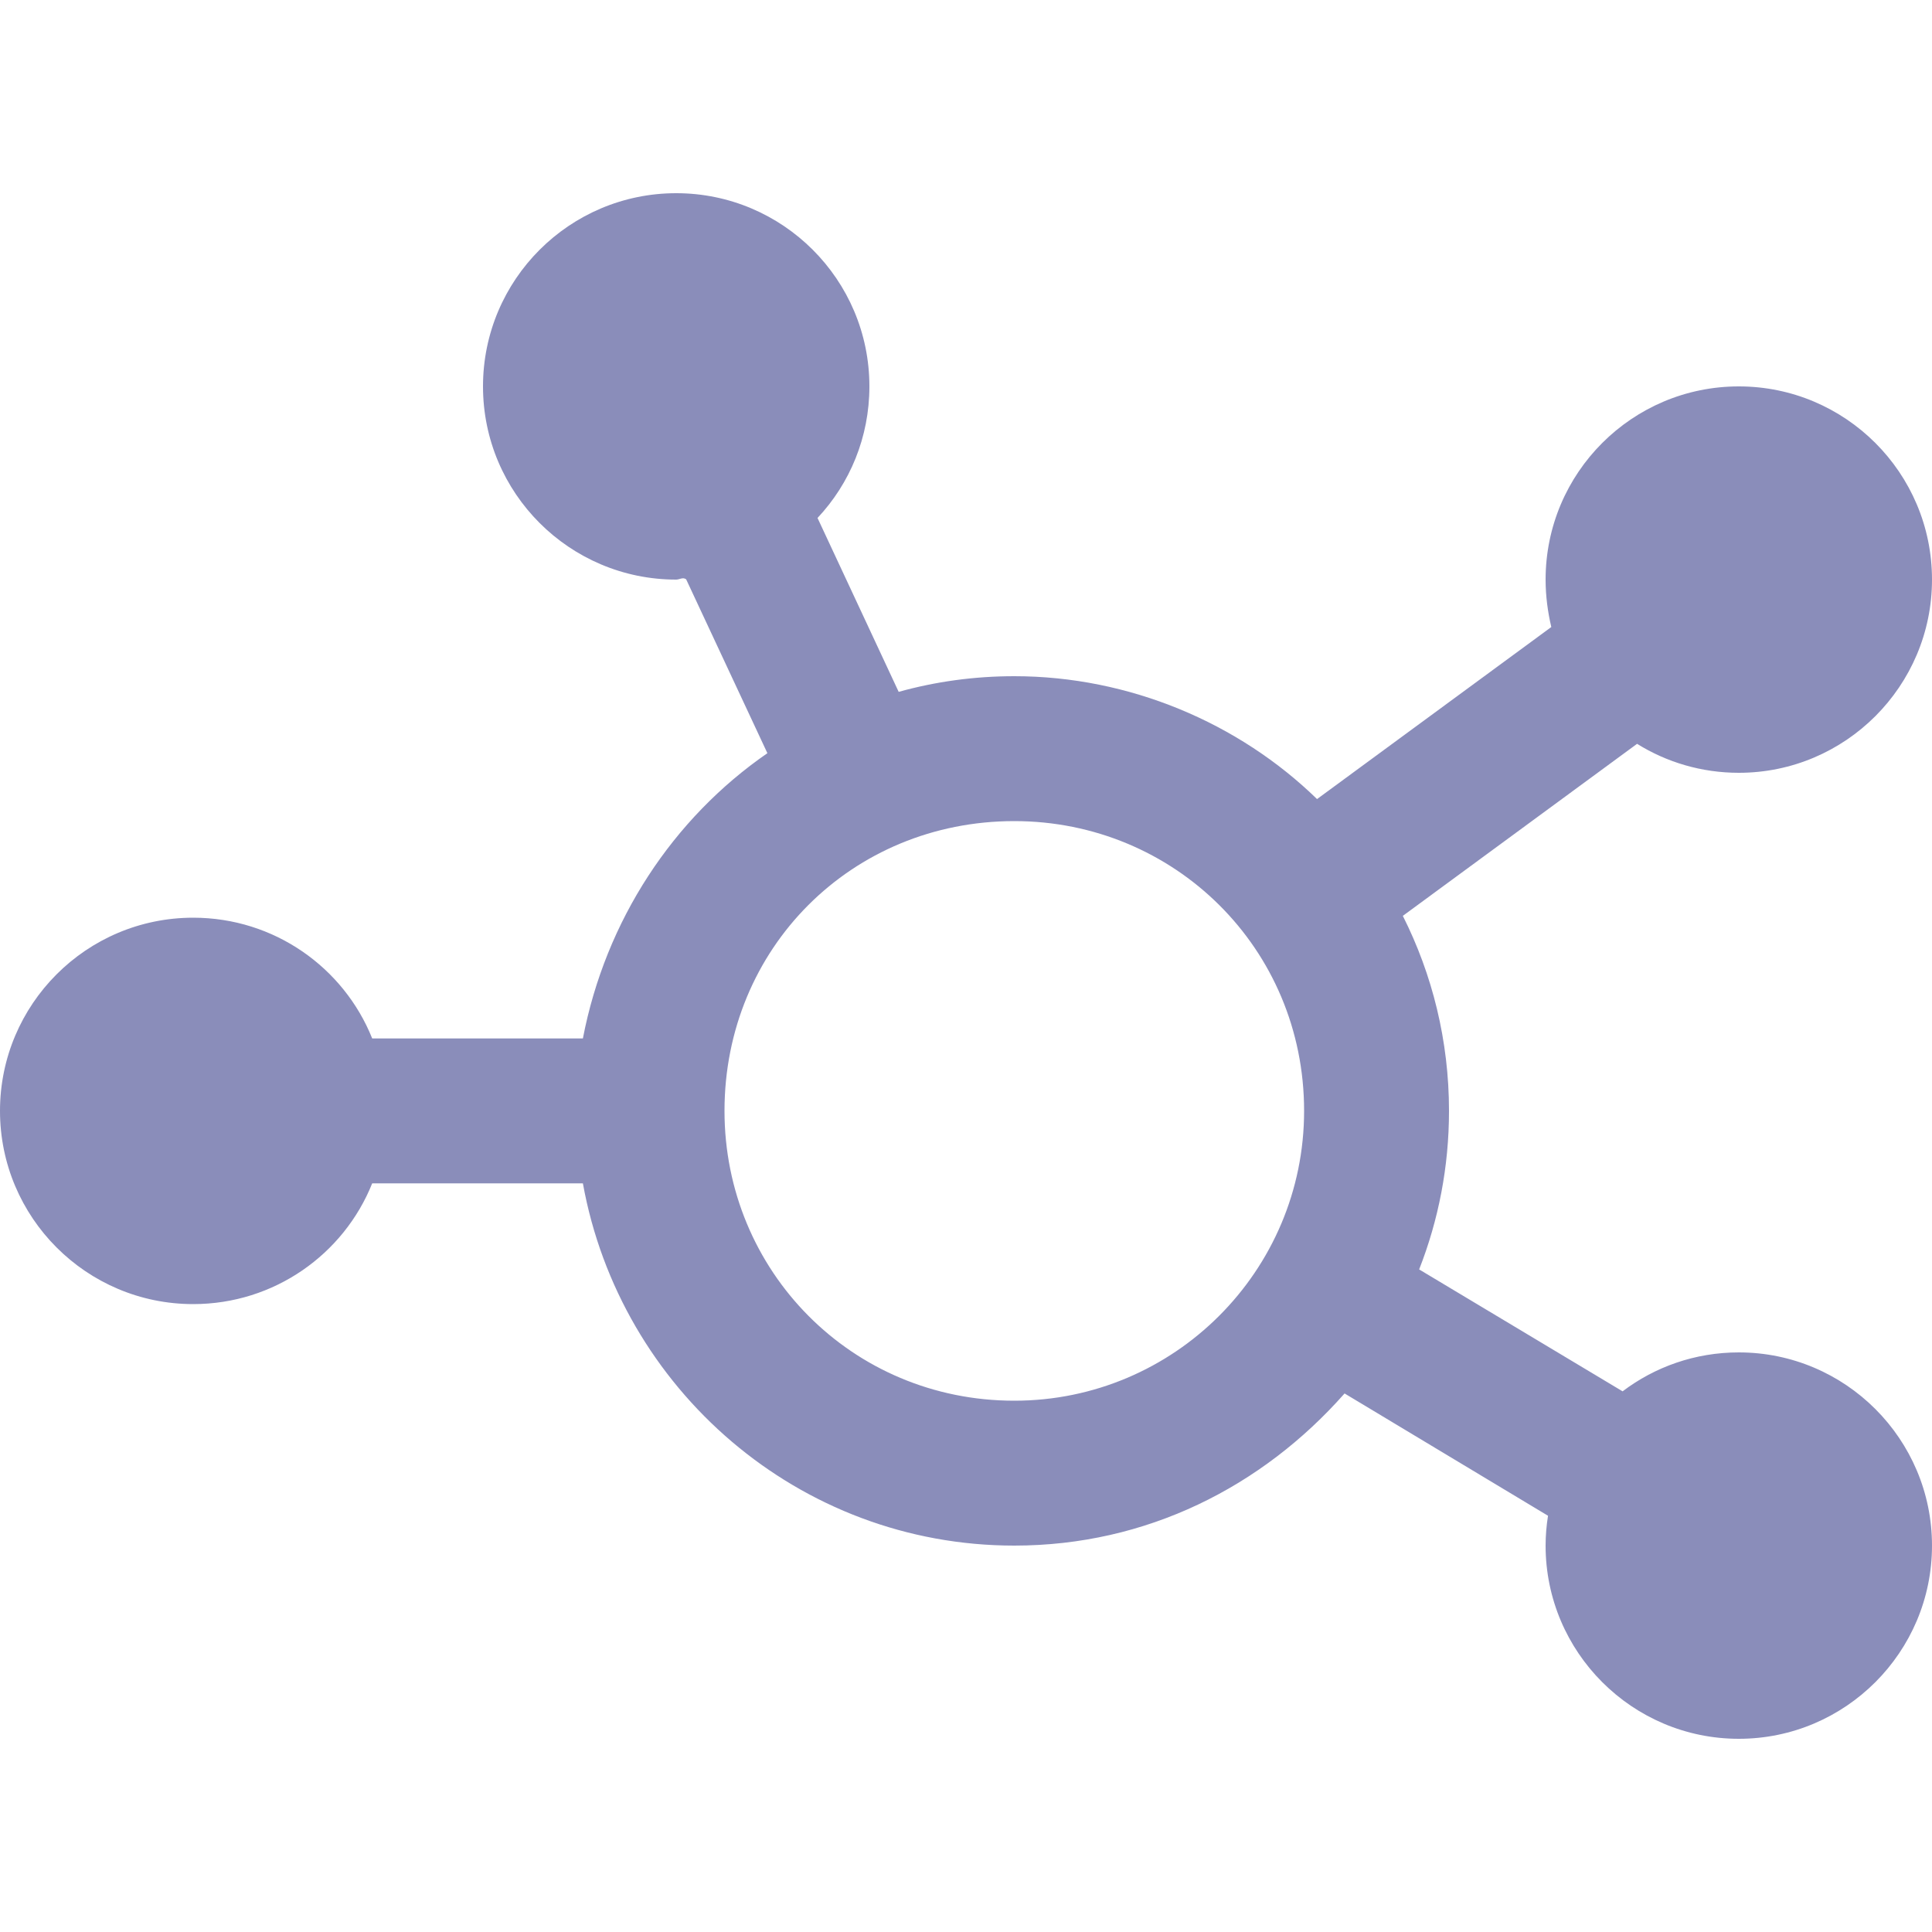
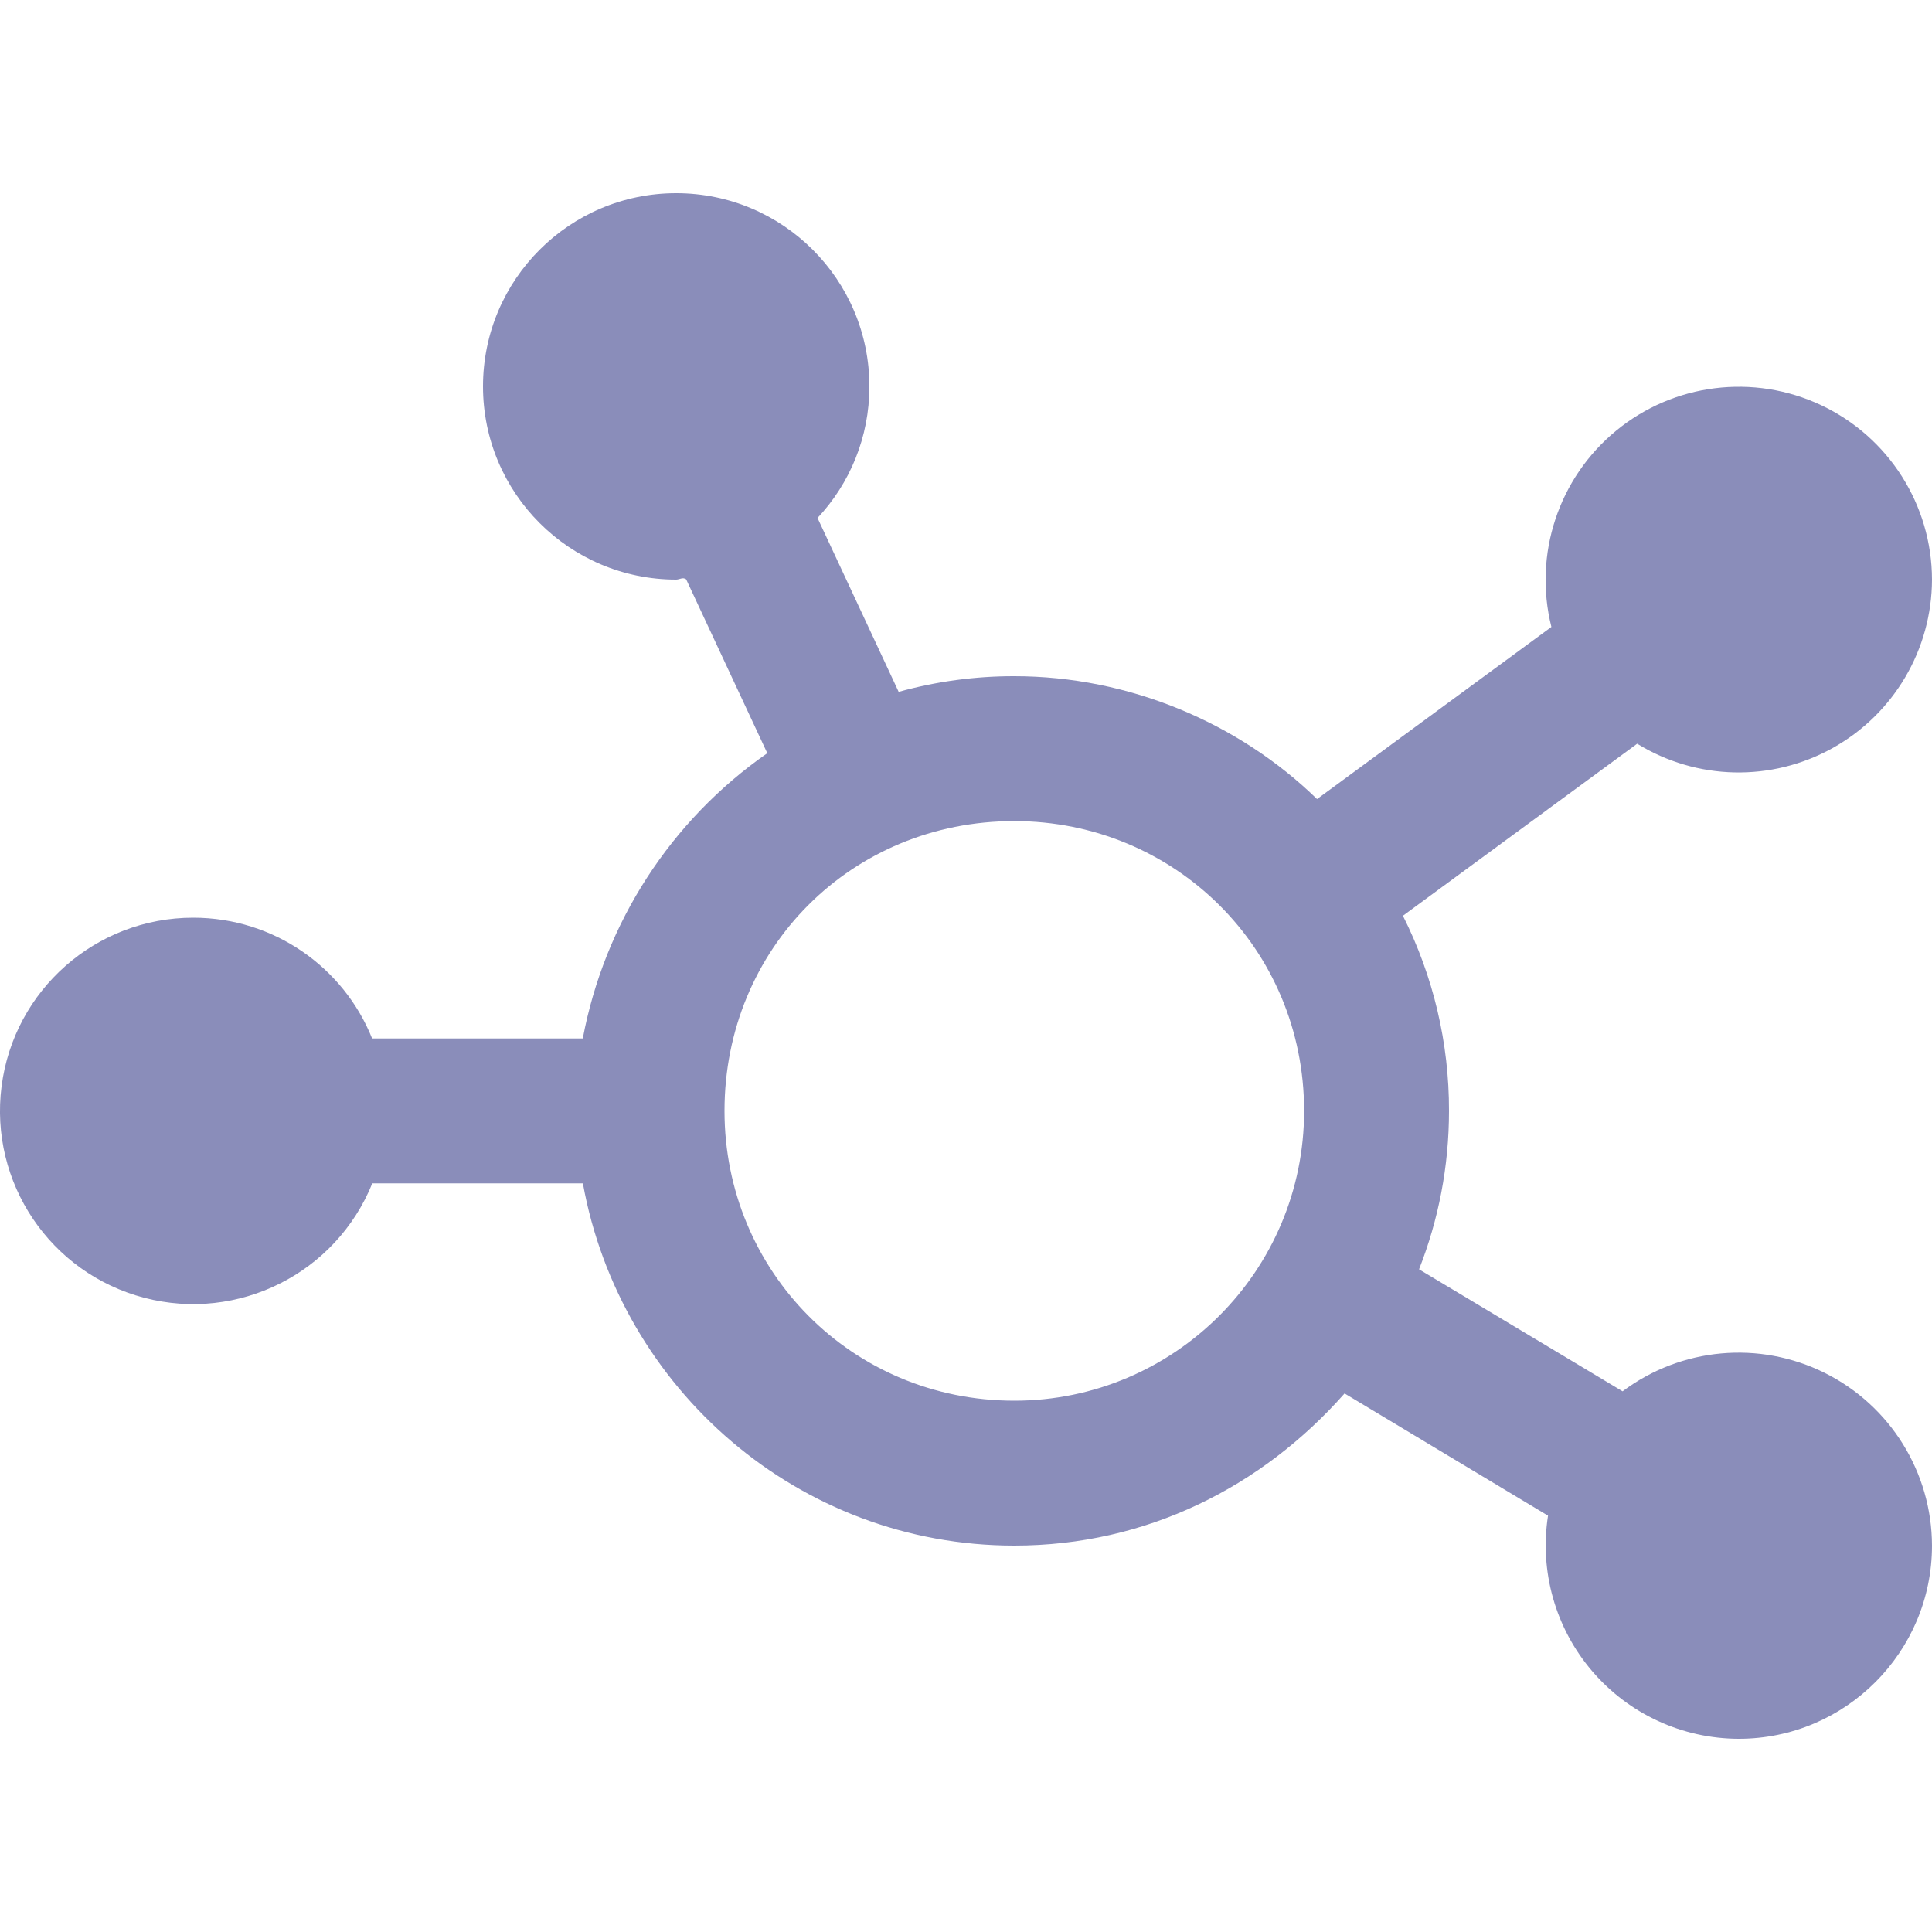
<svg xmlns="http://www.w3.org/2000/svg" width="20" height="20" viewBox="0 0 20 20" fill="none">
-   <path d="M9 4C9 4.527 8.797 5.006 8.463 5.362L9.303 7.162C9.684 7.056 10.084 7 10.5 7C11.691 7 12.825 7.484 13.634 8.272L16.059 6.491C16.022 6.334 16 6.169 16 6C16 4.895 16.897 4 18 4C19.103 4 20 4.895 20 6C20 7.103 19.103 8 18 8C17.616 8 17.253 7.891 16.947 7.7L14.522 9.481C14.828 10.088 15 10.775 15 11.5C15 12.078 14.891 12.631 14.691 13.141L16.797 14.403C17.131 14.15 17.547 14 18 14C19.103 14 20 14.897 20 16C20 17.103 19.103 18 18 18C16.897 18 16 17.103 16 16C16 15.894 16.009 15.791 16.025 15.691L13.919 14.425C13.066 15.391 11.869 16 10.5 16C8.269 16 6.419 14.378 6.034 12.25H3.853C3.559 12.984 2.839 13.5 2 13.5C0.895 13.5 0 12.603 0 11.5C0 10.397 0.895 9.5 2 9.5C2.839 9.5 3.559 10.016 3.853 10.75H6.034C6.269 9.528 6.966 8.472 7.944 7.797L7.103 5.997C7.069 5.972 7.034 6 7 6C5.897 6 5 5.105 5 4C5 2.895 5.897 2 7 2C8.103 2 9 2.895 9 4ZM10.5 14.5C12.156 14.5 13.5 13.156 13.5 11.5C13.5 9.816 12.156 8.5 10.5 8.5C8.816 8.5 7.5 9.816 7.5 11.5C7.5 13.156 8.816 14.5 10.5 14.5Z" fill="#8A8DBA" />
+   <path d="M9 4c0 .527-.203 1.006-.537 1.362l.84 1.8A4.445 4.445 0 0 1 10.5 7c1.19 0 2.325.484 3.134 1.272L16.06 6.49A2 2 0 1 1 20 6a2.002 2.002 0 0 1-3.052 1.699L14.523 9.48A4.47 4.47 0 0 1 15 11.5c0 .578-.11 1.131-.31 1.64l2.107 1.263A2.002 2.002 0 0 1 20 16c0 1.103-.897 2-2 2a2.002 2.002 0 0 1-1.975-2.31l-2.106-1.265C13.066 15.391 11.869 16 10.5 16c-2.231 0-4.081-1.622-4.466-3.75h-2.18A2 2 0 1 1 2 9.5c.838 0 1.558.516 1.852 1.25h2.181a4.646 4.646 0 0 1 1.91-2.953l-.84-1.8C7.068 5.972 7.033 6 7 6a2 2 0 1 1 2-2Zm1.5 10.5a3 3 0 0 0 3-3c0-1.684-1.344-3-3-3-1.684 0-3 1.316-3 3 0 1.656 1.316 3 3 3Z" fill="#8A8DBA" />
</svg>
